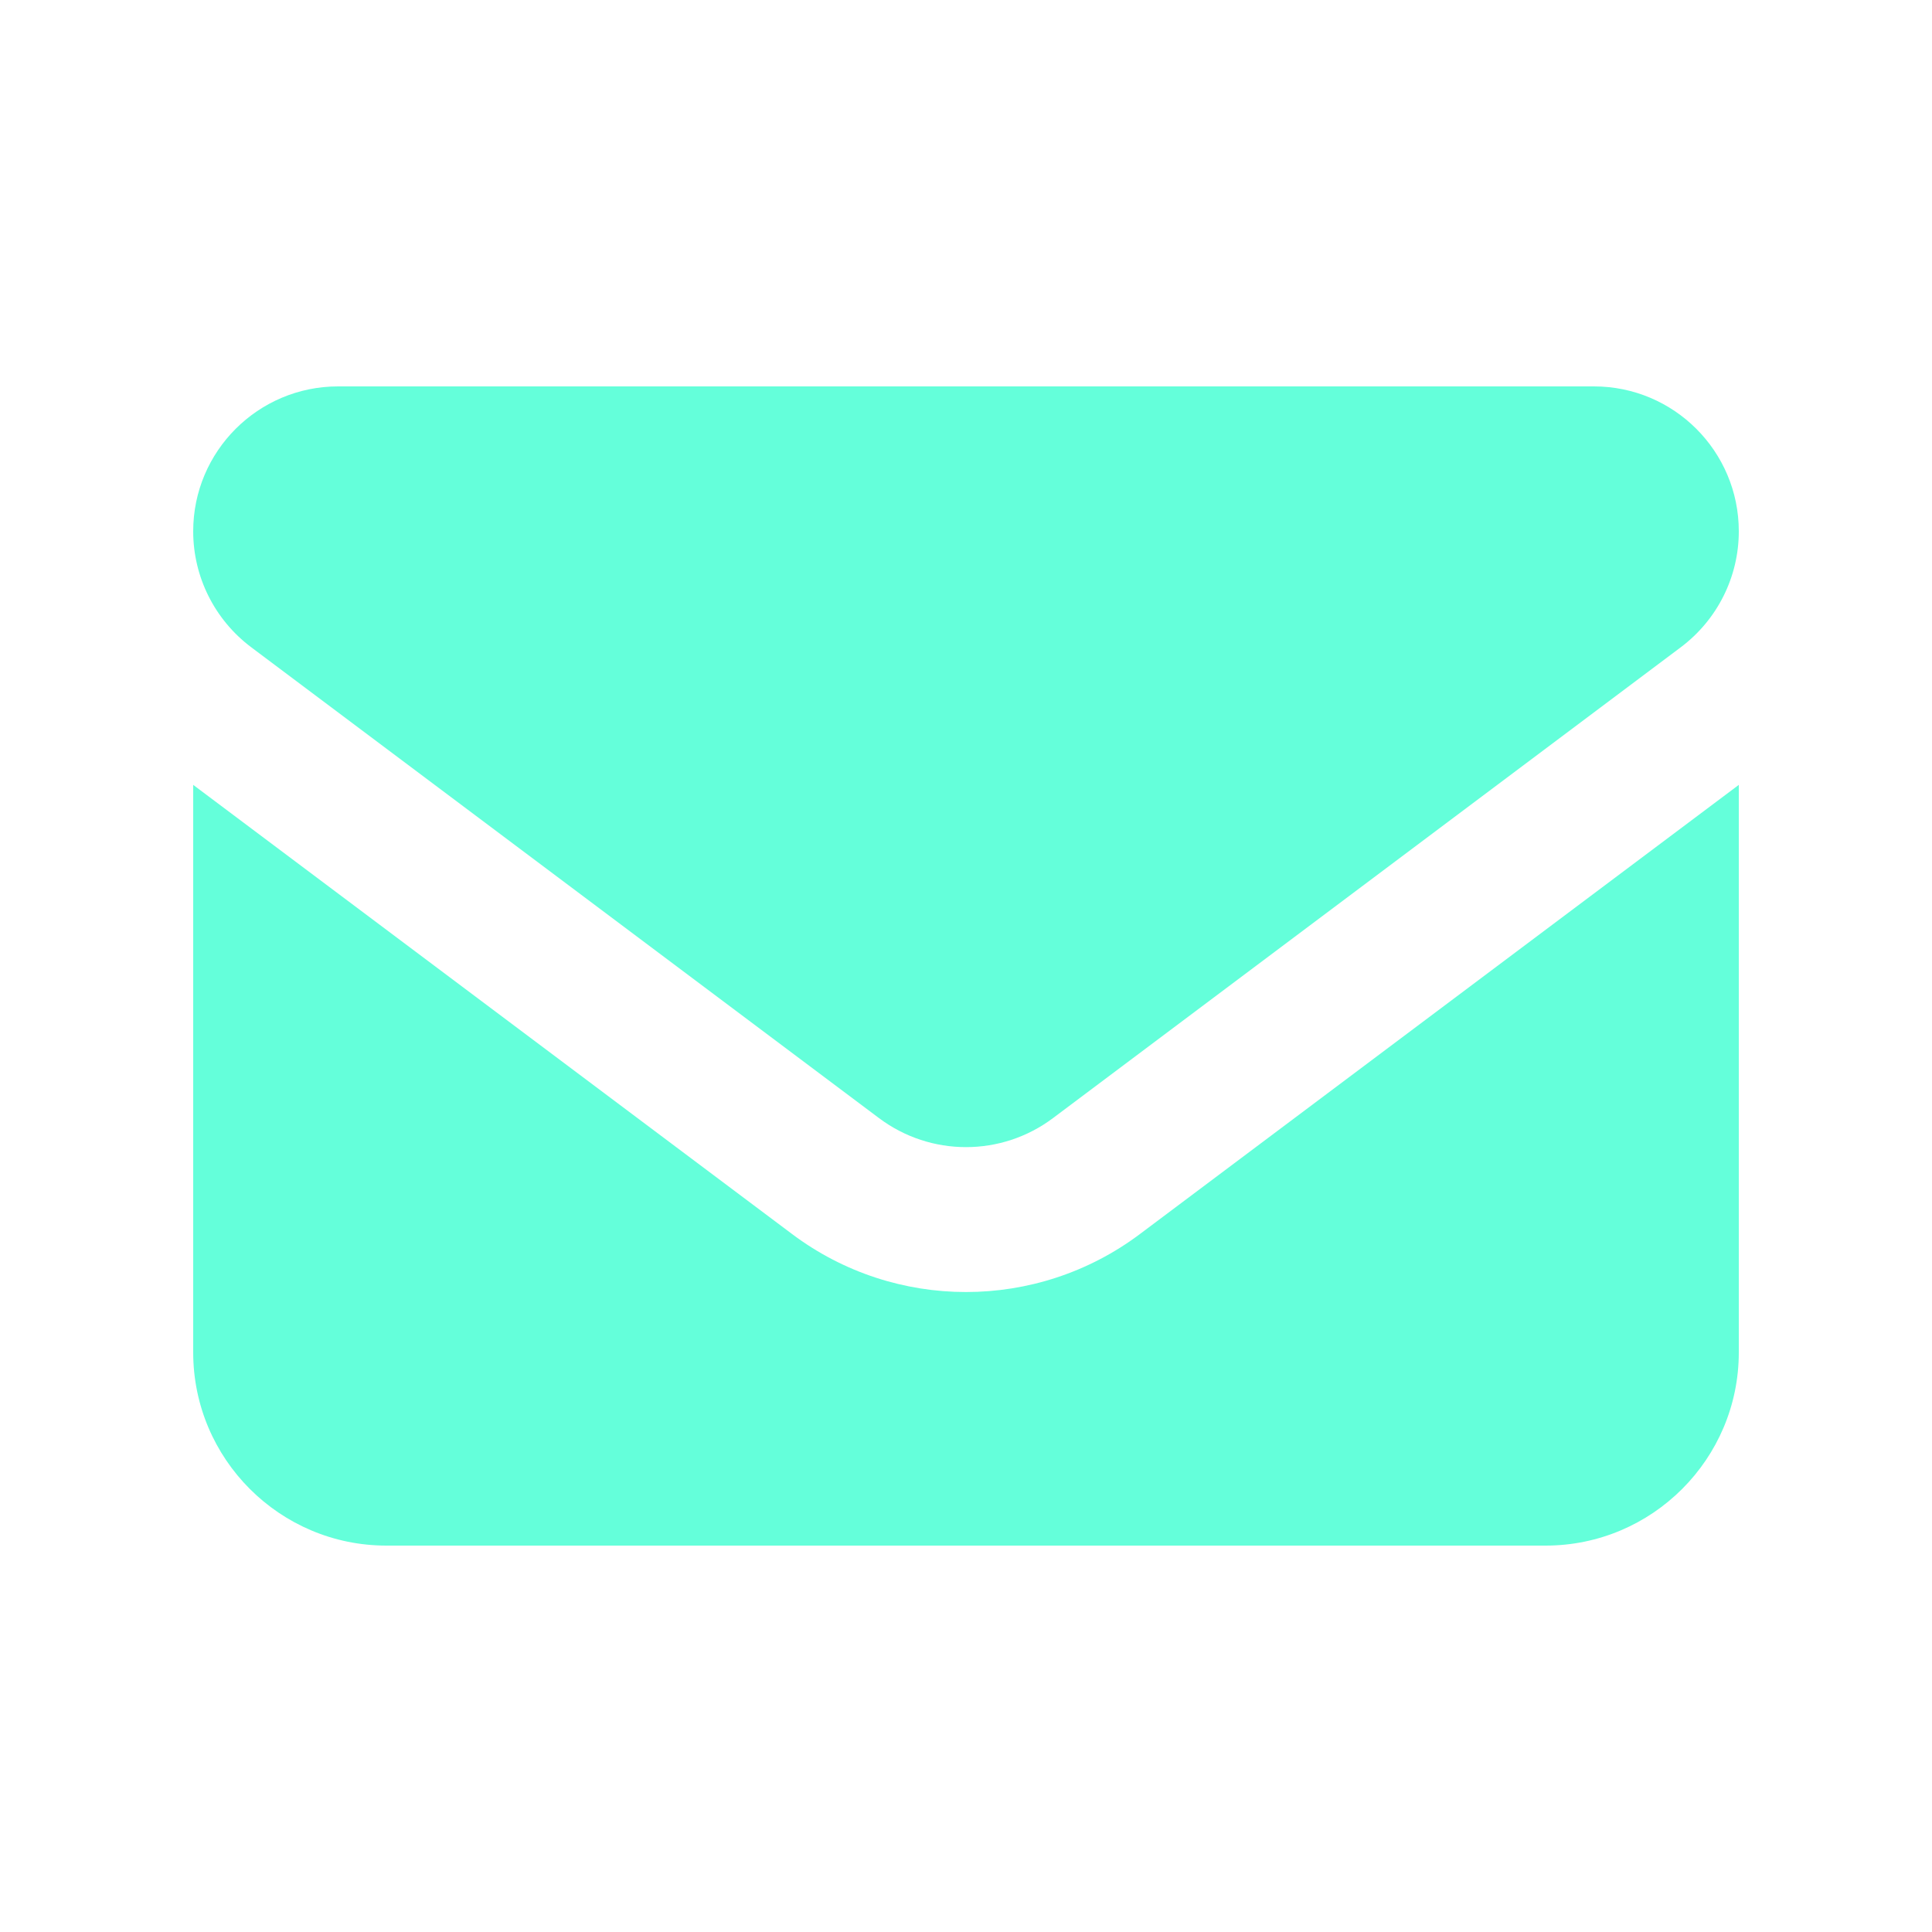
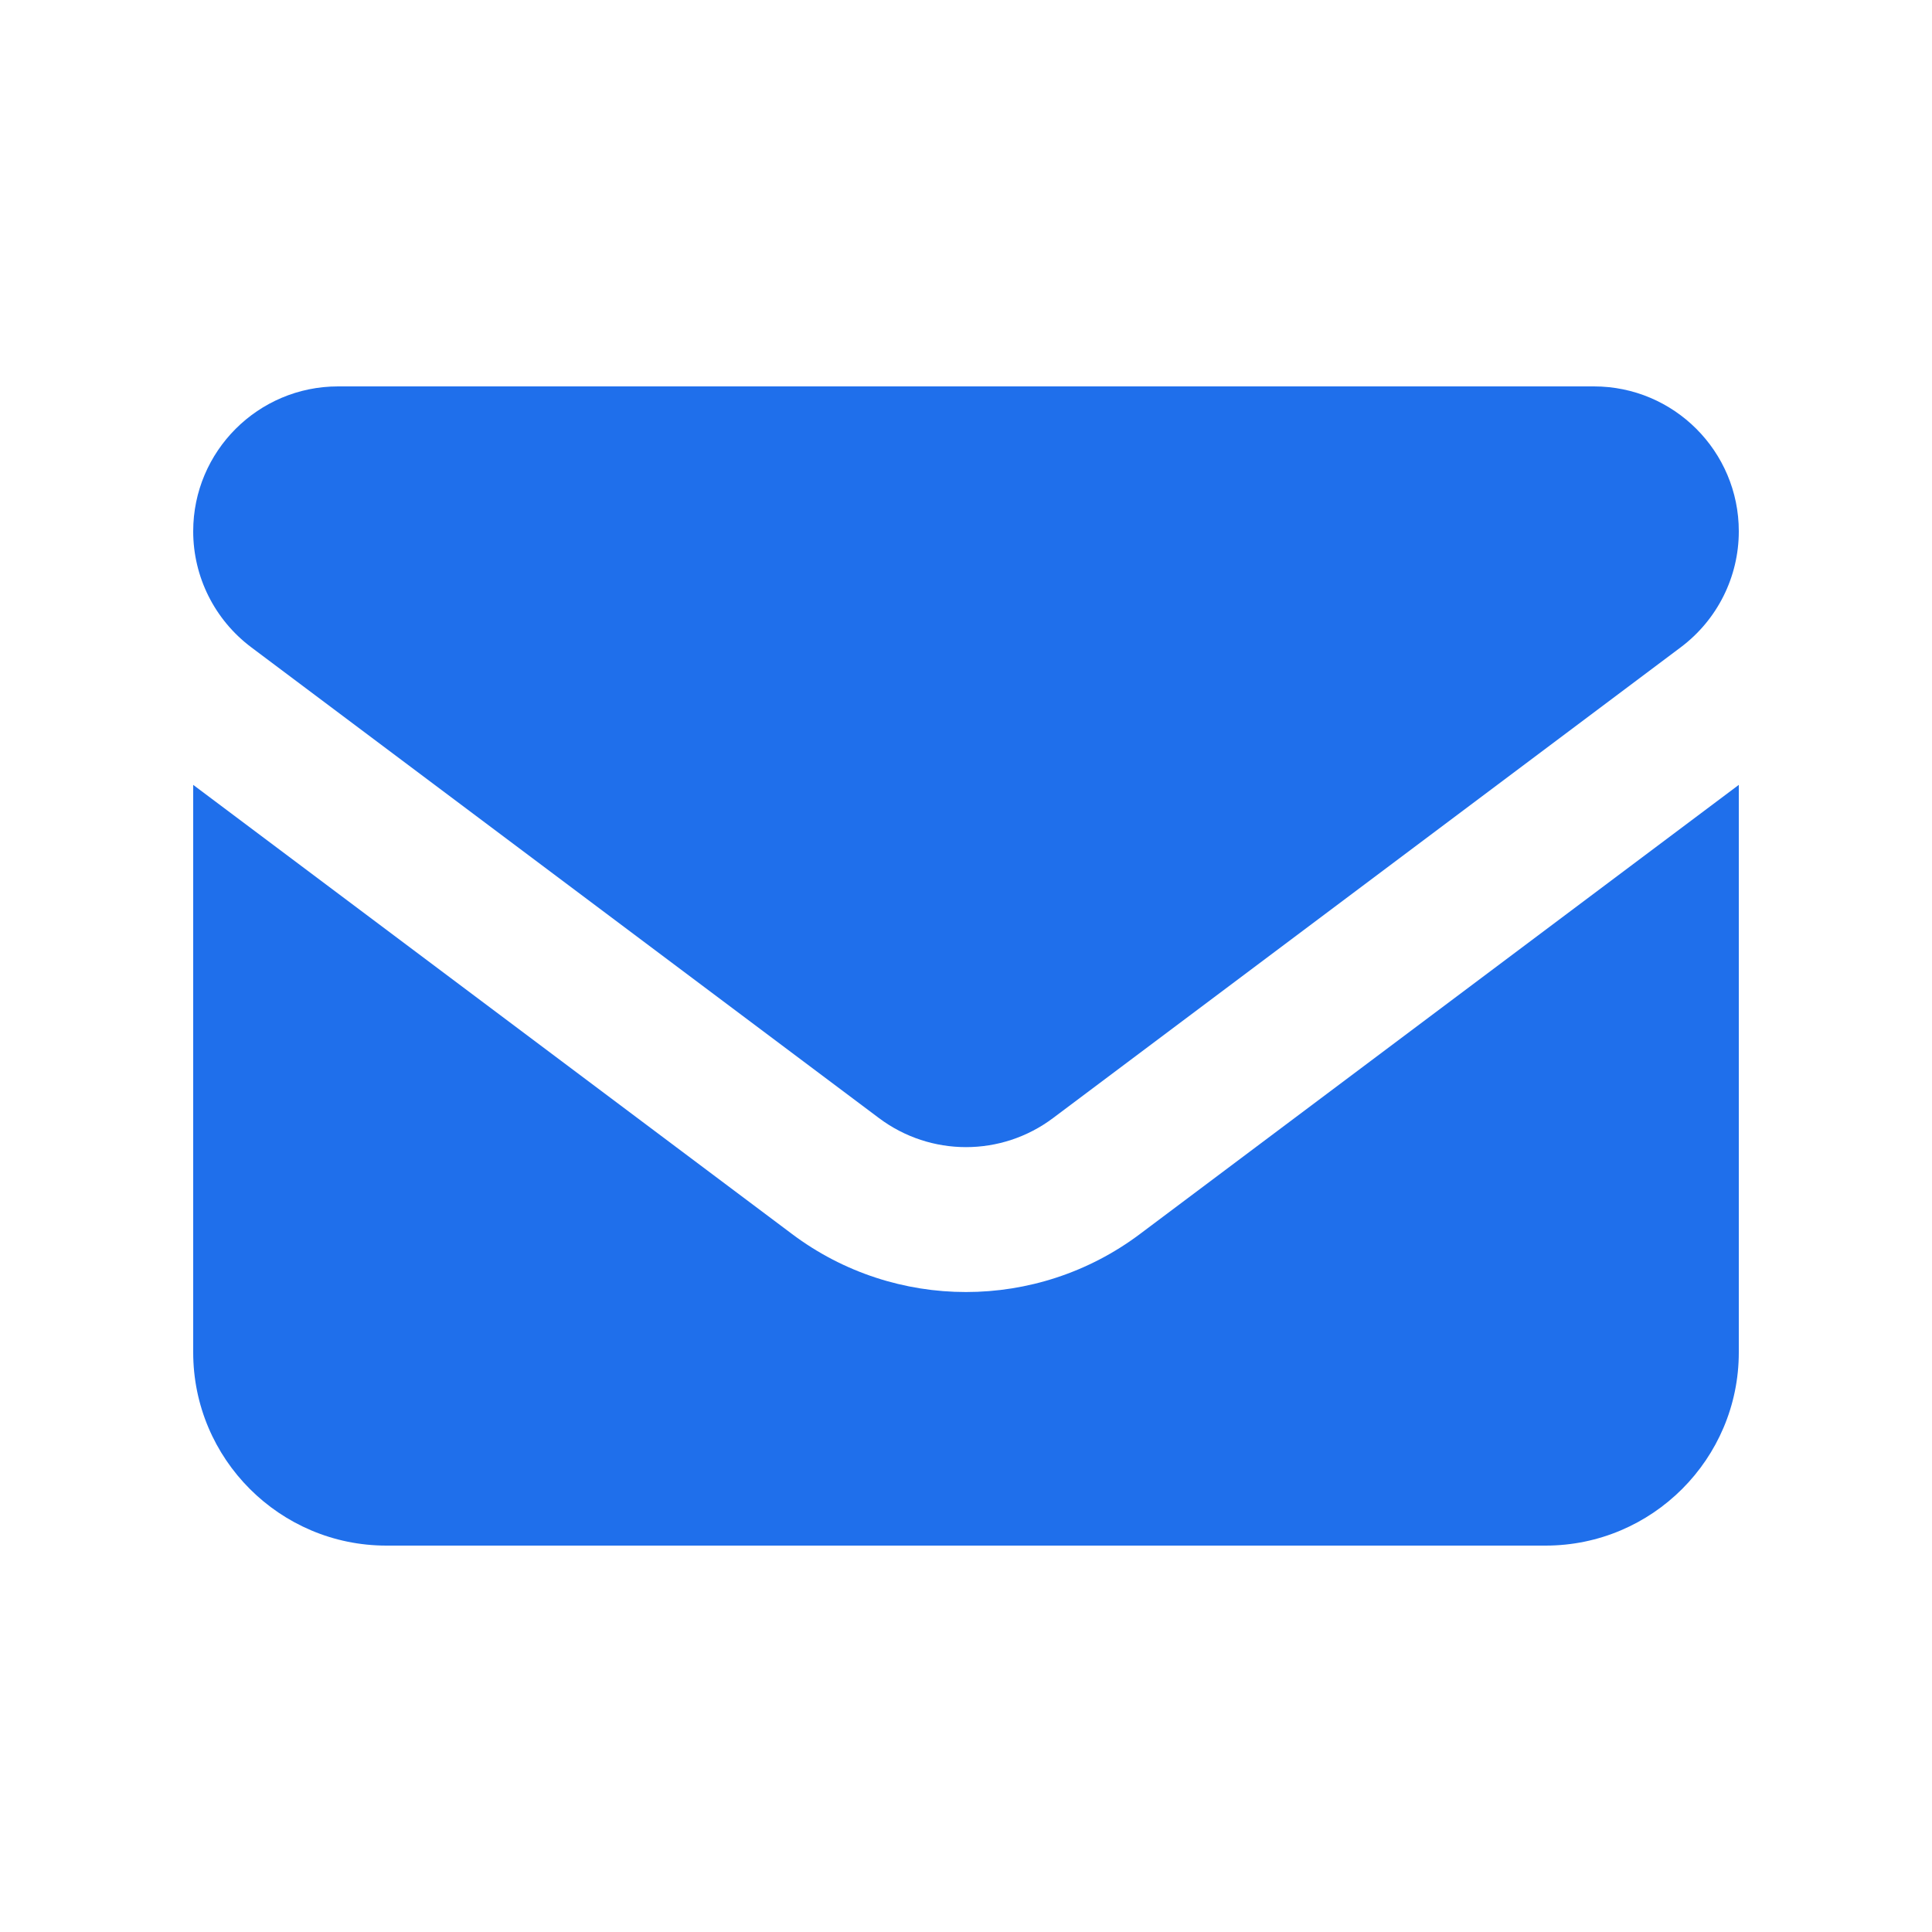
<svg xmlns="http://www.w3.org/2000/svg" viewBox="0 0 640 640">
-   <path fill="#64ffda" d="M112 128C85.5 128 64 149.5 64 176C64 191.1 71.1 205.3 83.2 214.4L291.2 370.4C308.3 383.2 331.7 383.2 348.8 370.4L556.8 214.4C568.9 205.3 576 191.1 576 176C576 149.5 554.5 128 528 128L112 128zM64 260L64 448C64 483.3 92.7 512 128 512L512 512C547.3 512 576 483.3 576 448L576 260L377.6 408.8C343.5 434.4 296.5 434.4 262.4 408.8L64 260z" />
+   <path fill="#1f6feb" d="M112 128C85.5 128 64 149.5 64 176C64 191.1 71.1 205.3 83.2 214.4L291.2 370.4C308.3 383.2 331.7 383.2 348.8 370.4L556.8 214.4C568.9 205.3 576 191.1 576 176C576 149.5 554.5 128 528 128L112 128zM64 260L64 448C64 483.3 92.7 512 128 512L512 512C547.3 512 576 483.3 576 448L576 260L377.6 408.8C343.5 434.4 296.5 434.4 262.4 408.8L64 260z" />
</svg>
